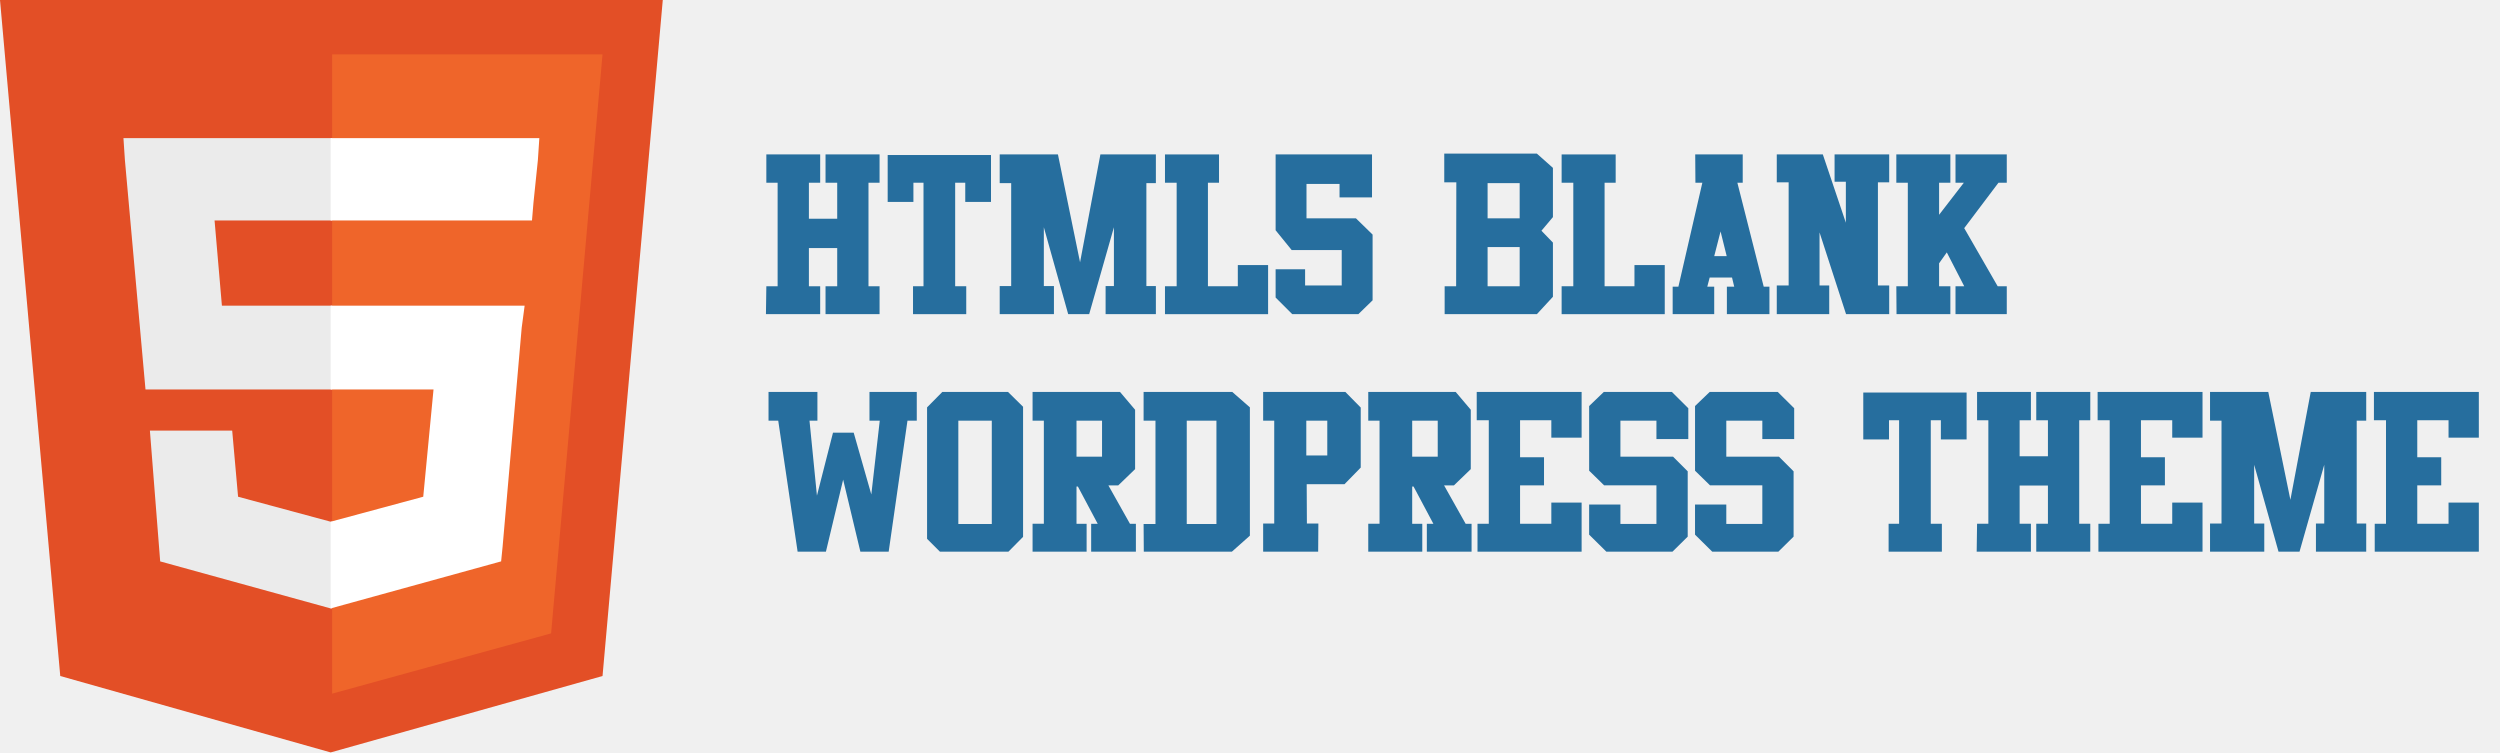
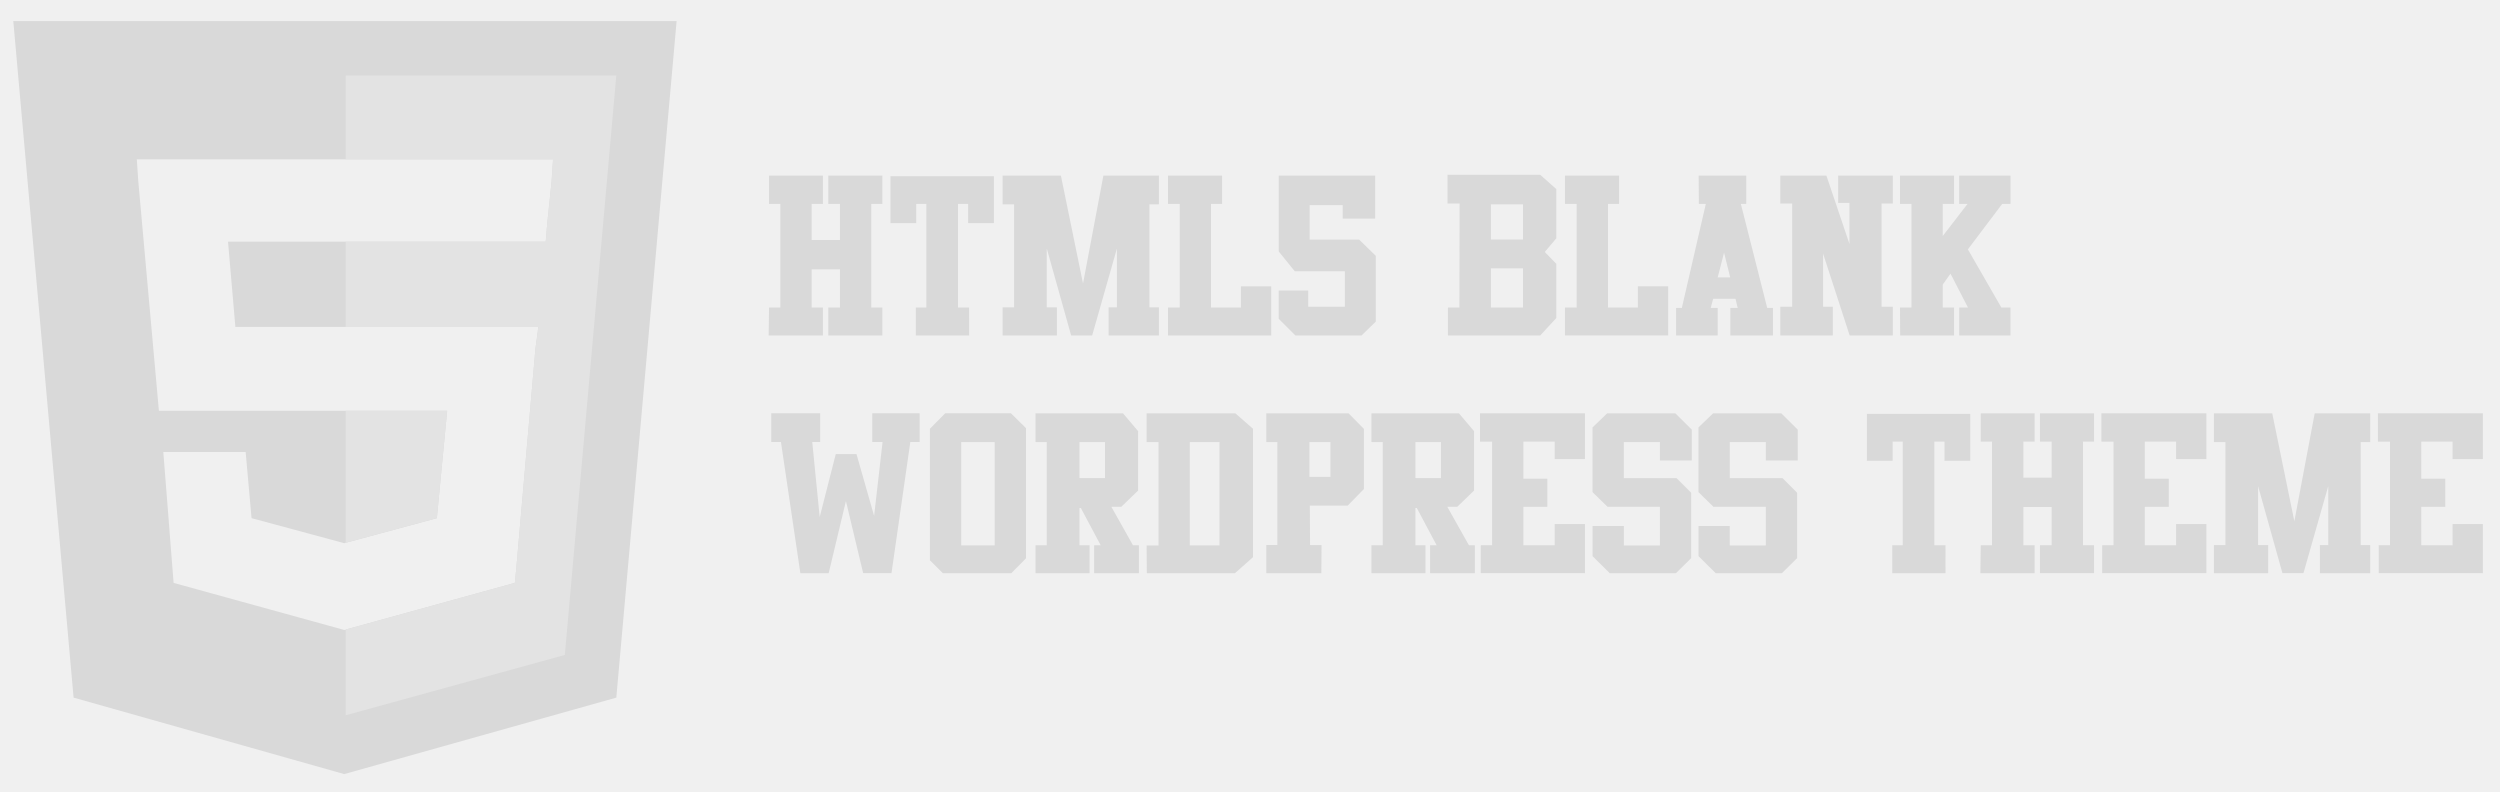
- <svg xmlns="http://www.w3.org/2000/svg" version="1.1" id="Layer_1" x="0px" y="0px" width="412px" height="124px" viewBox="0 0 412 124" enable-background="new 0 0 412 124" xml:space="preserve">
-   <path fill="#E34F26" d="M9.93,111.406L0,0h109.227l-9.93,111.406L54.492,124" />
-   <path fill="#EF652A" d="M54.734,114.312l36.086-9.931L99.297,8.96H54.734" />
-   <path fill="#EBEBEB" d="M54.734,50.375H36.57l-1.211-14.047h19.375V22.766h-0.242H20.344l0.242,3.633l3.391,37.781h30.758  L54.734,50.375L54.734,50.375z M54.734,85.977h-0.242l-15.258-4.117l-0.969-10.897H31h-6.297l1.695,21.556l28.094,7.75h0.242V85.977  L54.734,85.977z" />
-   <path fill="#FFFFFF" d="M54.492,50.375V64.18h16.953l-1.695,17.68l-15.258,4.117v14.289l28.094-7.75l0.242-2.422l3.148-36.086  l0.484-3.633h-3.875H54.492z M54.492,22.766v8.477v5.086l0,0h33.18l0,0l0,0l0.242-2.906l0.727-7.023l0.242-3.633L54.492,22.766  L54.492,22.766z" />
+ <svg xmlns="http://www.w3.org/2000/svg" version="1.1" id="Layer_1" x="0px" y="0px" width="300px" height="95px" viewBox="-61.75 -24.158 300 95" enable-background="new -61.75 -24.158 300 95" xml:space="preserve">
+   <path fill="#D9D9D9" d="M-60.155-21.633l7.236,81.19l32.475,9.176l32.652-9.176l7.236-81.19H-60.155z M4.441-2.394L3.91,2.724  L3.735,4.84h-24.179l0,0h-13.944l0.883,10.237h13.237H0.027h2.824l-0.352,2.647L0.205,44.021l-0.176,1.766l-20.297,5.6v0.049h-0.176  l-20.473-5.646l-1.236-15.708h4.588h5.293l0.708,7.939l11.12,3.003l0.176-0.048l10.943-2.952l1.236-12.885h-12.178h-22.415  l-2.472-27.531l-0.176-2.65h24.886h0.176H4.618L4.441-2.394z" />
+   <polygon fill="#E3E3E3" points="-8.091,25.137 -20.268,25.137 -20.268,25.137 -20.268,40.975 -9.327,38.022 " />
+   <polygon fill="#E3E3E3" points="-20.268,-15.104 -20.268,-5.042 4.618,-5.042 4.441,-2.394 3.91,2.724 3.735,4.842 -20.268,4.842   -20.268,15.077 0.027,15.077 2.851,15.077 2.499,17.724 0.205,44.022 0.029,45.788 -20.268,51.388 -20.268,61.674 6.03,54.435   12.206,-15.104 " />
  <g enable-background="new    ">
-     <path fill="#266E9E" d="M133.307,40.879v6.295h1.859v4.6h-8.938l0.065-4.6h1.859v-17.06h-1.859V25.45h8.873v4.664h-1.859v5.937   h4.665v-5.937h-1.924V25.45h8.905v4.664h-1.827v10.72v6.34h1.827v4.6h-8.905v-4.6h1.924v-6.295H133.307z" />
-     <path fill="#266E9E" d="M159.239,51.773h-8.774v-4.6h1.729v-17.06h-1.664v3.164h-4.241v-7.73h17.027v7.73h-4.241v-3.164h-1.664   v17.06h1.827V51.773z" />
-     <path fill="#266E9E" d="M181.345,25.45h9.143v4.729h-1.565v16.962h1.565v4.632h-8.285v-4.632h1.37v-9.688l-4.078,14.32h-3.458   l-4.012-14.32v9.688h1.664v4.632h-8.938v-4.632h1.892V30.18h-1.892V25.45h9.598l3.644,17.777L181.345,25.45z" />
-     <path fill="#266E9E" d="M199.067,47.174h4.925v-3.49h4.99v8.09h-16.994v-4.6h1.925v-17.06h-1.925V25.45h8.905v4.664h-1.827V47.174z   " />
-     <path fill="#266E9E" d="M212.864,41.205l-2.642-3.256V25.45h15.885v7.078h-5.35V30.31h-5.447v5.676h8.154l2.74,2.675v10.83   l-2.348,2.283h-10.895l-2.74-2.74v-4.664h4.859v2.675h6.035v-5.839H212.864z" />
-     <path fill="#266E9E" d="M253.279,51.773h-15.201v-4.6h1.893l0.032-17.125h-1.989v-4.729h15.266l2.642,2.346v8.113l-1.892,2.248   l1.892,1.955v8.926L253.279,51.773z M250.441,30.18h-5.285v5.806h5.285V30.18z M250.441,40.716h-5.285v6.458h5.285V40.716z" />
-     <path fill="#266E9E" d="M264.435,47.174h4.925v-3.49h4.991v8.09h-16.995v-4.6h1.926v-17.06h-1.926V25.45h8.906v4.664h-1.827V47.174   z" />
-     <path fill="#266E9E" d="M282.504,51.773h-6.849v-4.534h0.946l3.946-17.125h-1.142l-0.033-4.664h7.828v4.664h-0.881l4.34,17.125   h0.945v4.534h-7.014v-4.534h1.207l-0.359-1.5h-3.685l-0.392,1.5h1.141V51.773z M284.561,42.216l-1.012-4.077l-1.045,4.077H284.561z   " />
-     <path fill="#266E9E" d="M301.457,51.773h-8.645v-4.729h1.957V30.049h-1.957V25.45h7.59l3.795,11.253v-6.752h-1.859V25.45h9.002   v4.599h-1.859v16.995h1.859v4.729h-7.109l-4.371-13.472v8.742h1.598V51.773z" />
-     <path fill="#266E9E" d="M322.268,30.114V25.45h8.449v4.664h-1.371l-5.643,7.484l5.512,9.575h1.502v4.6h-8.449v-4.6h1.436   l-2.871-5.577l-1.271,1.794v3.783h1.859v4.6h-8.873l-0.033-4.6h1.893v-17.06h-1.893V25.45h8.906v4.664h-1.859v5.284l4.078-5.284   H322.268z" />
+     <path fill="#D9D9D9" d="M35.648,8.159v4.586h1.354v3.351h-6.514l0.048-3.351h1.354V0.313h-1.354v-3.399h6.466v3.399h-1.354V4.64   h3.4V0.313h-1.403v-3.399h6.489v3.399h-1.332v7.812v4.621h1.332v3.351h-6.489v-3.351h1.403V8.159H35.648z" />
+     <path fill="#D9D9D9" d="M54.547,16.097h-6.395v-3.351h1.26V0.313h-1.213v2.305h-3.091v-5.634h12.408v5.634h-3.091V0.313h-1.214   v12.432h1.332L54.547,16.097L54.547,16.097z" />
+     <path fill="#D9D9D9" d="M70.657-3.085h6.662V0.36h-1.139v12.363h1.139v3.375h-6.037v-3.375h0.999V5.663l-2.973,10.436h-2.52   L63.863,5.663v7.061h1.213v3.375h-6.514v-3.375h1.379V0.362h-1.379v-3.447h6.996l2.655,12.954L70.657-3.085z" />
+     <path fill="#D9D9D9" d="M83.57,12.746h3.59v-2.545h3.635v5.896H78.411v-3.351h1.403V0.313h-1.403v-3.399h6.49v3.399h-1.332   L83.57,12.746L83.57,12.746z" />
+     <path fill="#D9D9D9" d="M93.624,8.396L91.7,6.024v-9.109h11.573v5.158h-3.898V0.457h-3.97v4.136h5.941l1.998,1.95v7.892   l-1.71,1.664h-7.94l-1.998-1.998v-3.399h3.54v1.951h4.399V8.396H93.624L93.624,8.396z" />
+     <path fill="#D9D9D9" d="M123.077,16.097H112v-3.351h1.377l0.025-12.48h-1.45v-3.446h11.125l1.928,1.708v5.913l-1.381,1.637   l1.381,1.424v6.505L123.077,16.097z M121.01,0.36h-3.853v4.23h3.853V0.36z M121.01,8.038h-3.853v4.708h3.853V8.038z" />
+     <path fill="#D9D9D9" d="M131.205,12.746h3.59v-2.545h3.638v5.896h-12.385v-3.351h1.402V0.313h-1.402v-3.399h6.49v3.399h-1.333   V12.746z" />
+     <path fill="#D9D9D9" d="M144.374,16.097h-4.992v-3.305h0.69l2.875-12.478h-0.833l-0.026-3.399h5.709v3.399h-0.643l3.161,12.478   h0.692v3.305h-5.113v-3.305h0.879l-0.26-1.091h-2.687l-0.286,1.091h0.833V16.097L144.374,16.097z M145.874,9.132l-0.738-2.971   l-0.762,2.971H145.874z" />
+     <path fill="#D9D9D9" d="M158.187,16.097h-6.299v-3.445h1.424V0.266h-1.424v-3.351h5.531l2.765,8.2v-4.92h-1.356v-3.28h6.559v3.351   h-1.35v12.386h1.35v3.445h-5.178l-3.188-9.818v6.37h1.166V16.097L158.187,16.097z" />
+     <path fill="#D9D9D9" d="M173.353,0.313v-3.399h6.156v3.399h-0.999l-4.114,5.454l4.016,6.978h1.098v3.351h-6.156v-3.351h1.05   l-2.093-4.065l-0.928,1.307v2.758h1.354v3.351h-6.467l-0.021-3.351h1.377V0.313h-1.377v-3.399h6.487v3.399h-1.356v3.85l2.973-3.85   H173.353z" />
  </g>
  <g enable-background="new    ">
-     <path fill="#266E9E" d="M136.112,90.916h-4.665l-3.196-21.594h-1.598v-4.729h8.057v4.729h-1.305l1.226,12.359l2.646-10.372h3.413   l2.903,10.181l1.392-12.168h-1.696v-4.729h7.796v4.729h-1.533l-3.099,21.594h-4.664l-2.838-11.873L136.112,90.916z" />
-     <path fill="#266E9E" d="M154.901,90.916l-2.12-2.118V67.134l2.512-2.541h10.83l2.479,2.443v21.437l-2.414,2.443H154.901z    M163.447,69.322h-5.513V86.35h5.513V69.322z" />
-     <path fill="#266E9E" d="M179.072,90.916h-8.905v-4.6h1.859V69.322h-1.859v-4.729h14.413l2.484,2.936v9.785l-2.773,2.675h-1.631   l3.556,6.328h0.979v4.6h-7.372v-4.6h1.077l-3.262-6.132h-0.228v6.132h1.664V90.916z M181.616,69.322h-4.208v5.937h4.208V69.322z" />
-     <path fill="#266E9E" d="M203.014,90.916h-14.516l-0.033-4.566h1.957V69.322h-1.957v-4.729h14.613l2.903,2.538V88.28L203.014,90.916   z M200.469,69.322h-4.893V86.35h4.893V69.322z" />
-     <path fill="#266E9E" d="M217.235,90.916h-9.068v-4.632h1.827V69.322h-1.827v-4.729h13.548l2.533,2.571v9.895l-2.674,2.734h-6.23   l0.032,6.491h1.892L217.235,90.916z M218.736,69.322h-3.458v5.741h3.458V69.322z" />
-     <path fill="#266E9E" d="M234.393,90.916h-8.904v-4.6h1.859V69.322h-1.859v-4.729H239.9l2.484,2.936v9.785l-2.773,2.675h-1.631   l3.557,6.328h0.979v4.6h-7.373v-4.6h1.077l-3.263-6.132h-0.228v6.132h1.663V90.916z M236.938,69.322h-4.208v5.937h4.208V69.322z" />
-     <path fill="#266E9E" d="M260.65,90.916h-17.157v-4.6h1.859v-17.06h-1.989v-4.664h17.287v7.534h-4.99v-2.87h-5.154v6.1h3.947v4.632   h-3.947v6.328h5.154v-3.49h4.99V90.916z" />
-     <path fill="#266E9E" d="M261.891,83.152h5.153v3.197h5.937v-6.361h-8.619l-2.471-2.419V66.913l2.414-2.32h11.221l2.707,2.686v5.077   h-5.252v-3.033h-5.937v5.937h8.677l2.414,2.414v10.764l-2.512,2.479h-10.895l-2.838-2.806V83.152z" />
-     <path fill="#266E9E" d="M279.341,83.152h5.153v3.197h5.938v-6.361h-8.619l-2.472-2.419V66.913l2.414-2.32h11.22l2.707,2.686v5.077   h-5.25v-3.033h-5.938v5.937h8.676l2.414,2.414v10.764l-2.512,2.479h-10.895l-2.837-2.806V83.152z" />
-     <path fill="#266E9E" d="M320.018,90.916h-8.775v-4.6h1.729v-17.06h-1.664v3.164h-4.24v-7.73h17.027v7.73h-4.24v-3.164h-1.664v17.06   h1.828V90.916z" />
-     <path fill="#266E9E" d="M332.836,80.021v6.295h1.859v4.6h-8.938l0.064-4.6h1.859v-17.06h-1.859v-4.664h8.873v4.664h-1.859v5.937   h4.664v-5.937h-1.924v-4.664h8.904v4.664h-1.826v10.72v6.34h1.826v4.6h-8.904v-4.6h1.924v-6.295H332.836z" />
-     <path fill="#266E9E" d="M362.975,90.916h-17.156v-4.6h1.859v-17.06h-1.99v-4.664h17.287v7.534h-4.99v-2.87h-5.154v6.1h3.947v4.632   h-3.947v6.328h5.154v-3.49h4.99V90.916z" />
-     <path fill="#266E9E" d="M380.809,64.593h9.143v4.729h-1.566v16.962h1.566v4.632h-8.285v-4.632h1.369v-9.688l-4.076,14.32H375.5   l-4.012-14.32v9.688h1.664v4.632h-8.938v-4.632h1.891V69.322h-1.891v-4.729h9.598l3.645,17.777L380.809,64.593z" />
-     <path fill="#266E9E" d="M408.51,90.916h-17.156v-4.6h1.859v-17.06h-1.99v-4.664h17.287v7.534h-4.99v-2.87h-5.154v6.1h3.947v4.632   h-3.947v6.328h5.154v-3.49h4.99V90.916z" />
+     <path fill="#D9D9D9" d="M37.692,44.622h-3.4l-2.328-15.737H30.8v-3.448h5.871v3.448H35.72l0.894,9.005l1.928-7.558h2.487   l2.115,7.418l1.014-8.865h-1.235v-3.448h5.682v3.448h-1.117L45.229,44.62h-3.4l-2.068-8.653L37.692,44.622z" />
+     <path fill="#D9D9D9" d="M51.384,44.622l-1.545-1.546V27.29l1.832-1.853h7.892l1.807,1.781V42.84l-1.76,1.782H51.384z    M57.612,28.887h-4.018v12.405h4.018V28.887z" />
+     <path fill="#D9D9D9" d="M68.998,44.622h-6.489v-3.351h1.354V28.887h-1.354V25.44h10.504l1.81,2.141v7.128l-2.021,1.95h-1.188   l2.591,4.612h0.713v3.353h-5.372v-3.353h0.784l-2.377-4.469h-0.166v4.469H69L68.998,44.622L68.998,44.622z M70.854,28.887h-3.066   v4.326h3.066V28.887z" />
+     <path fill="#D9D9D9" d="M86.447,44.622H75.868l-0.024-3.327h1.426V28.887h-1.426V25.44h10.65l2.115,1.851v15.412L86.447,44.622z    M84.591,28.887h-3.566v12.405h3.566V28.887z" />
+     <path fill="#D9D9D9" d="M96.81,44.622h-6.606v-3.378h1.331V28.887h-1.331V25.44h9.872l1.846,1.871v7.21l-1.949,1.994h-4.543   l0.027,4.731h1.379L96.81,44.622z M97.904,28.887h-2.521v4.181h2.521V28.887z" />
+     <path fill="#D9D9D9" d="M109.313,44.622h-6.49v-3.351h1.354V28.887h-1.354V25.44h10.503l1.81,2.141v7.128l-2.018,1.95h-1.19   l2.591,4.612h0.715v3.353h-5.374v-3.353h0.785l-2.378-4.469H108.1v4.469h1.211v3.351H109.313z M111.168,28.887h-3.064v4.326h3.064   V28.887L111.168,28.887z" />
+     <path fill="#D9D9D9" d="M128.447,44.622h-12.504v-3.351h1.357V28.837h-1.449V25.44h12.596v5.49h-3.634v-2.092h-3.756v4.445h2.877   v3.378h-2.877v4.612h3.756V38.73h3.634V44.622z" />
+     <path fill="#D9D9D9" d="M129.353,38.964h3.757v2.331h4.326v-4.636h-6.281l-1.802-1.763v-7.765l1.761-1.691h8.175l1.976,1.957v3.7   h-3.828v-2.209h-4.326v4.326h6.322l1.76,1.76v7.845l-1.832,1.807h-7.939l-2.067-2.046V38.964L129.353,38.964z" />
+     <path fill="#D9D9D9" d="M142.069,38.964h3.754v2.331h4.325v-4.636h-6.282l-1.8-1.763v-7.765l1.759-1.691h8.178l1.974,1.957v3.7   h-3.826v-2.209h-4.327v4.326h6.323l1.758,1.76v7.845l-1.829,1.807h-7.939l-2.067-2.046L142.069,38.964L142.069,38.964z" />
+     <path fill="#D9D9D9" d="M171.713,44.622h-6.396v-3.351h1.262V28.837h-1.214v2.305h-3.089v-5.633h12.405v5.633h-3.092v-2.305h-1.214   v12.435h1.333L171.713,44.622L171.713,44.622z" />
+     <path fill="#D9D9D9" d="M181.053,36.683v4.589h1.354v3.351h-6.511l0.044-3.351h1.354V28.837h-1.354V25.44h6.467v3.396h-1.354v4.328   h3.396v-4.328h-1.401V25.44h6.487v3.396h-1.329v7.812v4.619h1.329v3.353h-6.487v-3.353h1.401v-4.585H181.053L181.053,36.683z" />
+     <path fill="#D9D9D9" d="M203.016,44.622h-12.503v-3.351h1.356V28.837h-1.452V25.44h12.599v5.49h-3.637v-2.092h-3.756v4.445h2.877   v3.378h-2.877v4.612h3.756V38.73h3.637V44.622L203.016,44.622z" />
+     <path fill="#D9D9D9" d="M216.014,25.44h6.661v3.446h-1.142v12.36h1.142v3.377h-6.037v-3.377h0.999v-7.06l-2.973,10.435h-2.52   l-2.921-10.435v7.06h1.21v3.377h-6.511v-3.377h1.377v-12.36h-1.377V25.44h6.995l2.655,12.954L216.014,25.44z" />
+     <path fill="#D9D9D9" d="M236.198,44.622h-12.504v-3.351h1.356V28.837h-1.452V25.44h12.6v5.49h-3.638v-2.092h-3.757v4.445h2.878   v3.378h-2.878v4.612h3.757V38.73h3.638V44.622L236.198,44.622z" />
  </g>
</svg>
